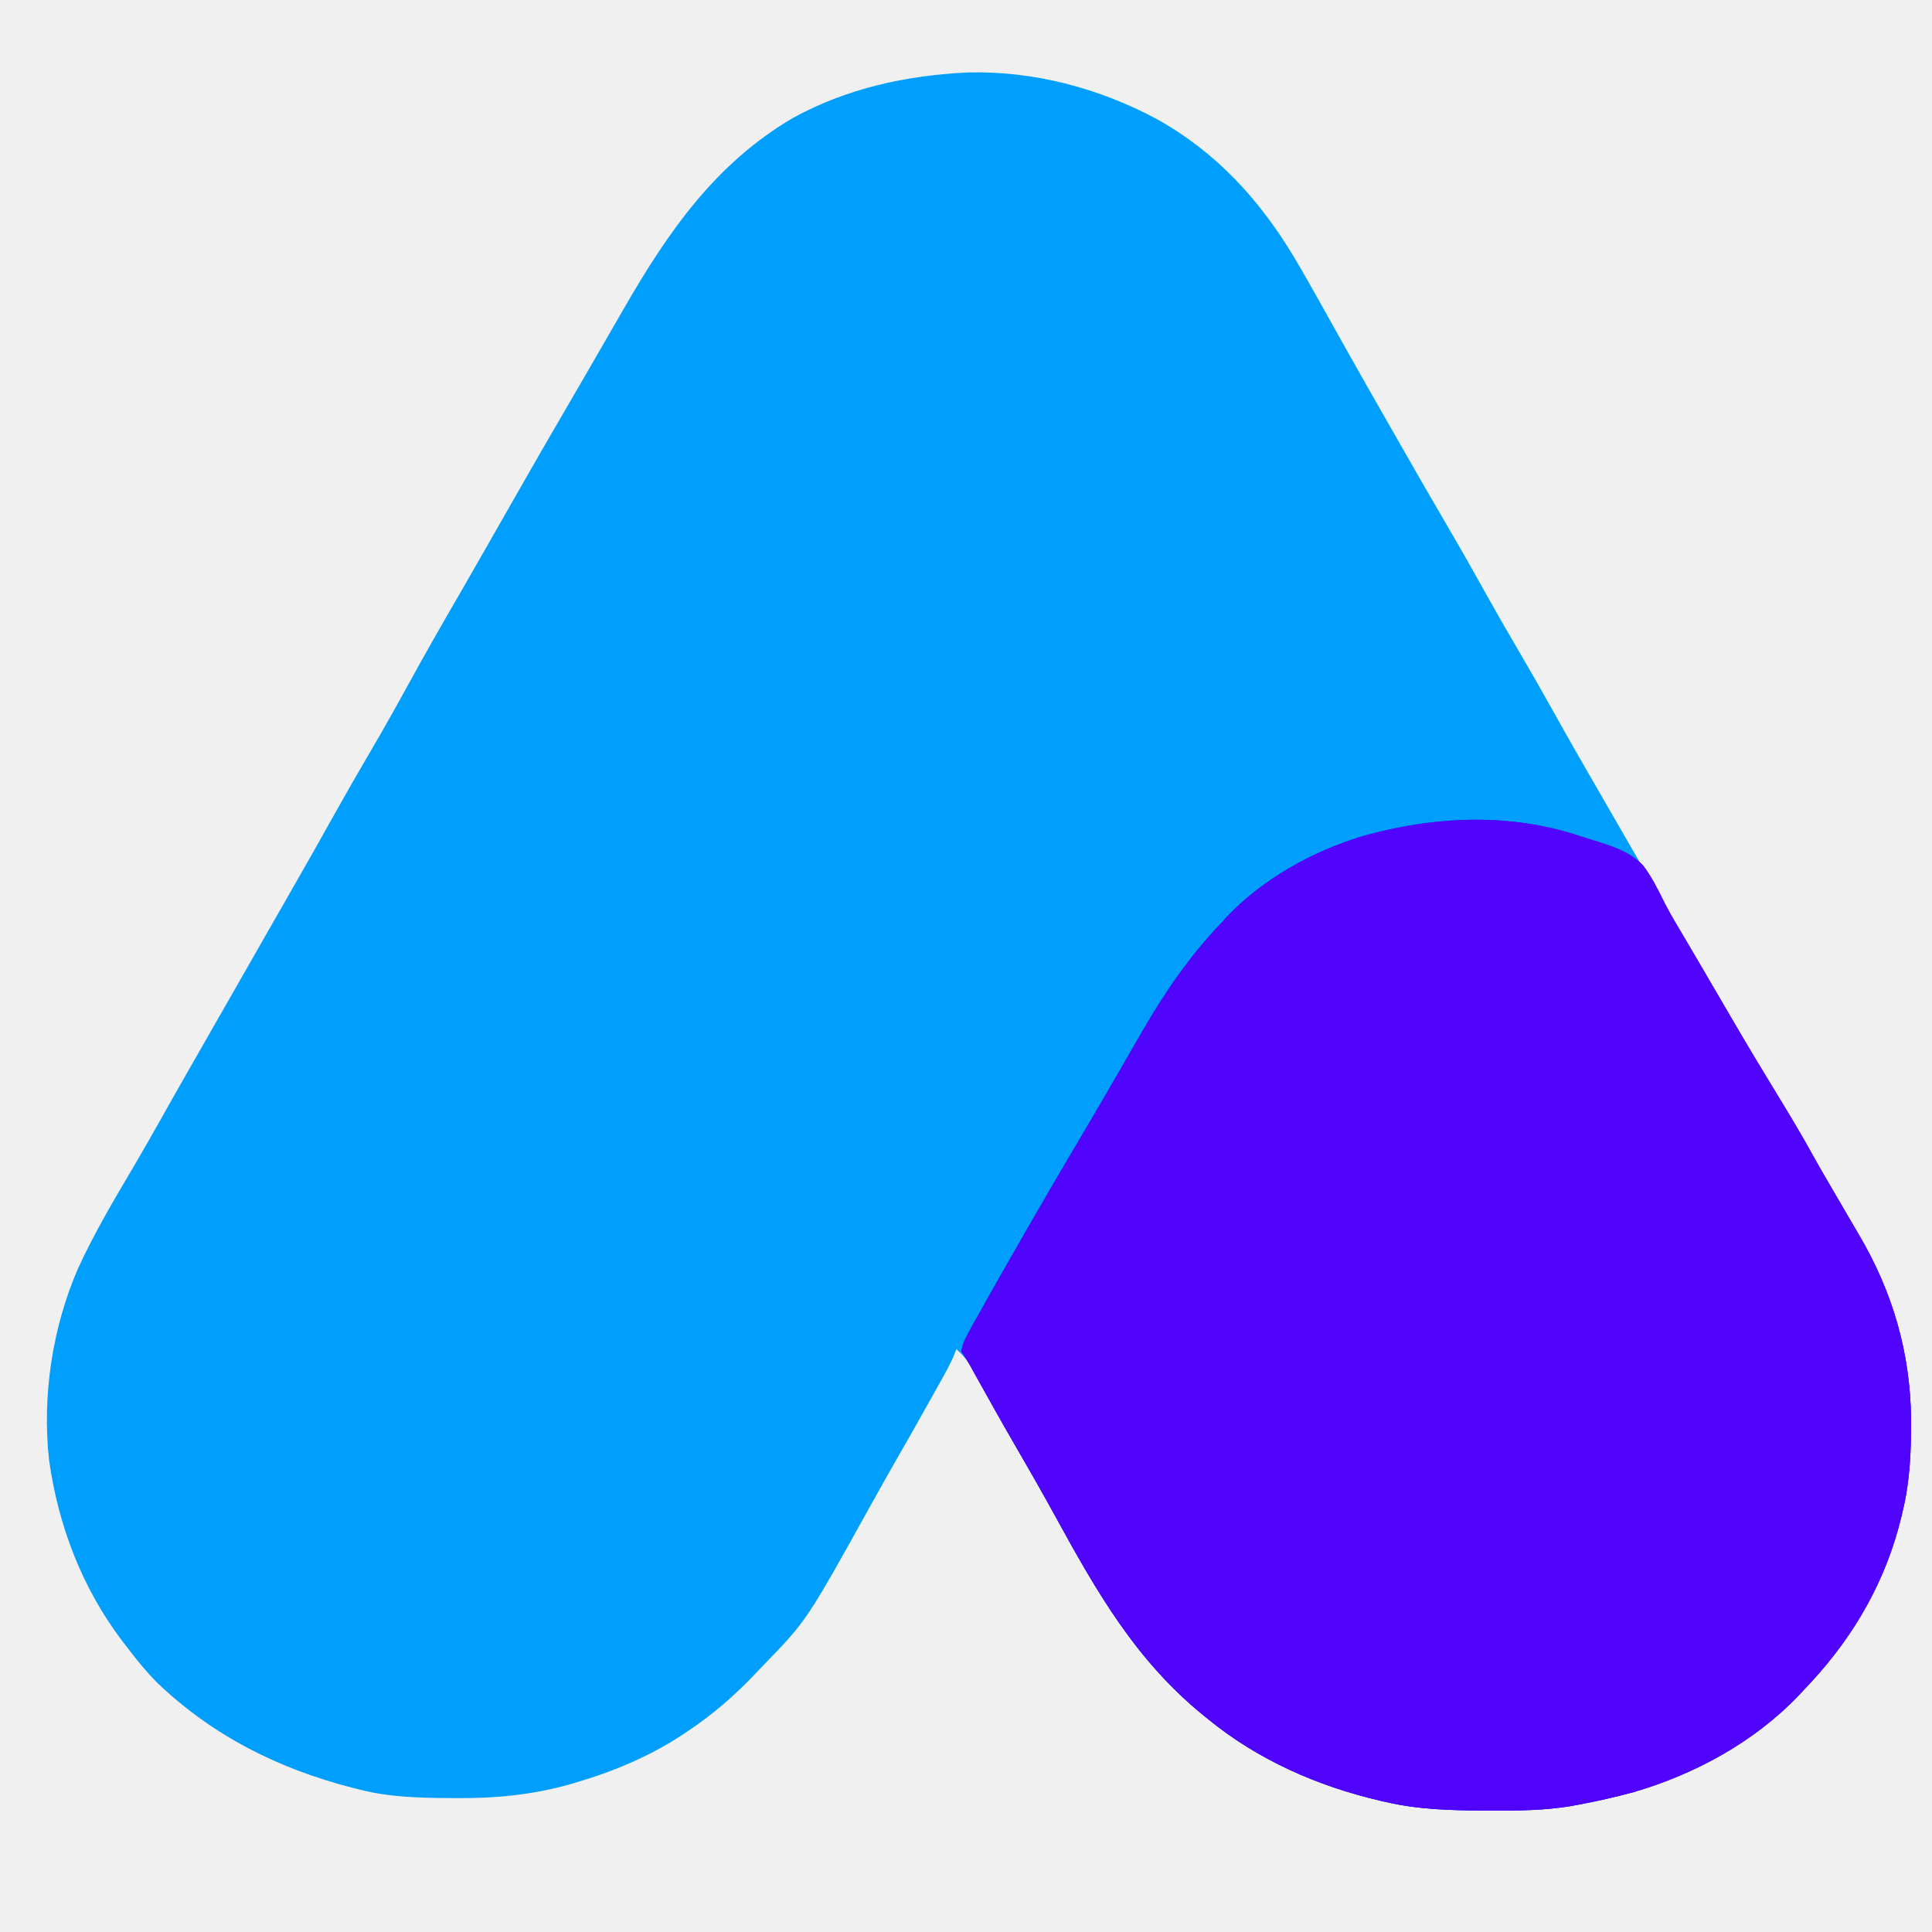
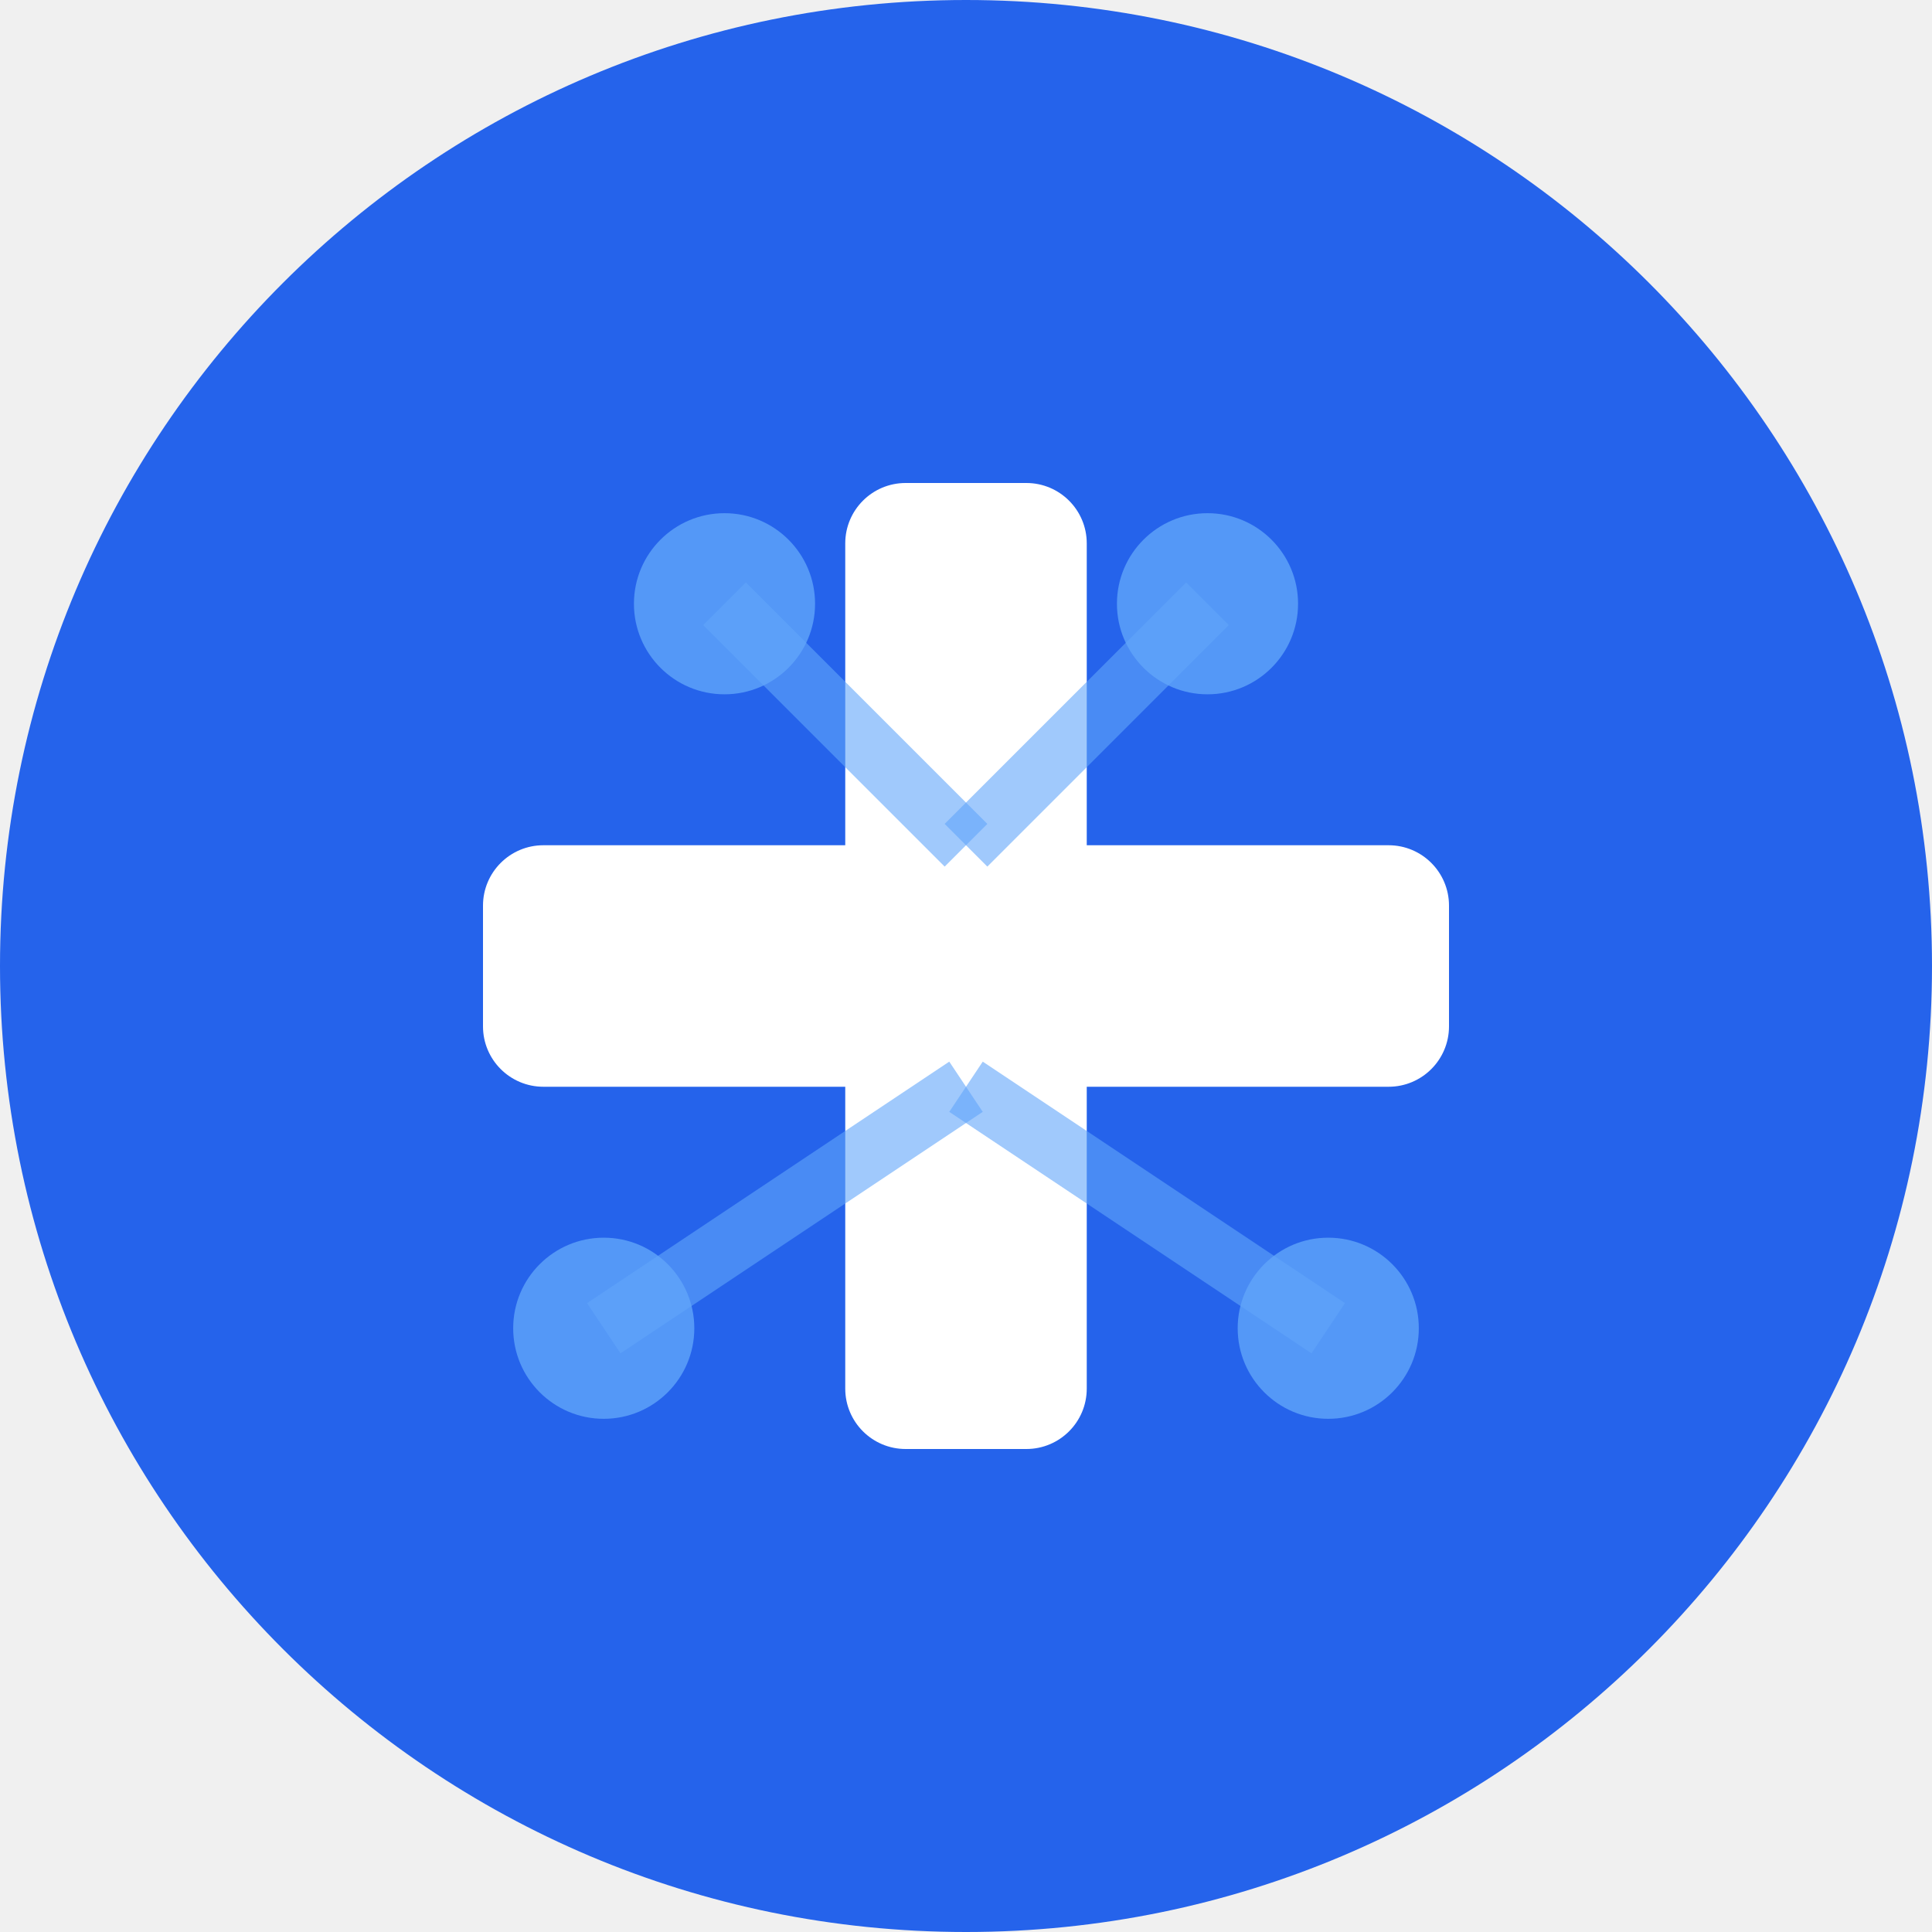
- <svg xmlns="http://www.w3.org/2000/svg" width="32" height="32" viewBox="0 0 810 810" preserveAspectRatio="xMidYMid meet">
-   <defs>
-     <mask id="roundedMask">
-       <rect width="810" height="810" rx="80" ry="80" fill="white" />
-     </mask>
-   </defs>
-   <g mask="url(#roundedMask)">
-     <path fill="#009efd" d="M 405.66 30.379 C 433.262 29.66 460.57 36.875 484.84 49.836 C 509.773 63.691 527.773 83.359 542.387 107.551 C 546.727 114.871 550.895 122.289 555.051 129.715 L 556.844 132.918 C 559.344 137.375 561.836 141.836 564.332 146.293 C 569.742 155.973 575.234 165.605 580.75 175.227 C 582.676 178.59 584.598 181.957 586.516 185.324 C 593.254 197.141 600.016 208.945 606.898 220.68 C 612.52 230.273 617.984 239.945 623.387 249.66 C 627.609 257.227 631.93 264.727 636.316 272.199 C 641.32 280.719 646.219 289.289 651.027 297.922 C 657.988 310.418 665.117 322.812 672.289 335.191 C 674.363 338.777 676.434 342.371 678.496 345.961 C 687.051 360.852 687.051 360.852 695.828 375.609 C 699.98 382.48 704.027 389.414 708.086 396.34 L 709.254 398.332 C 713.172 405.016 717.082 411.707 720.988 418.402 C 722.844 421.582 724.699 424.762 726.555 427.938 L 727.668 429.84 C 733.727 440.199 739.93 450.465 746.188 460.707 C 750.746 468.18 755.234 475.676 759.469 483.34 C 762.969 489.672 766.633 495.906 770.289 502.148 C 772.188 505.402 774.086 508.66 775.98 511.918 C 777.086 513.82 778.199 515.719 779.32 517.609 C 793.484 541.625 800.91 567.027 801.219 594.98 C 801.25 608.047 800.832 620.426 797.797 633.152 L 797.25 635.512 C 790.902 662.152 777.734 685.371 759.125 705.457 C 758.305 706.324 757.48 707.191 756.637 708.086 L 754.016 710.914 C 735.414 730.34 710.602 743.852 684.867 751.359 C 677.199 753.434 669.461 755.195 661.648 756.637 L 658.398 757.234 C 647.5 759.027 636.719 759.121 625.699 759.078 L 622.789 759.07 C 608.805 759.016 595.121 758.734 581.438 755.578 L 578.621 754.945 C 552.422 748.84 527.41 737.855 506.5 720.75 L 504.84 719.41 C 476.16 696.195 459.715 667.219 442.16 635.188 C 436.836 625.488 431.355 615.883 425.789 606.316 C 422.406 600.508 419.086 594.664 415.828 588.781 L 413.801 585.117 C 412.527 582.809 411.262 580.496 410 578.184 L 408.27 575.047 L 406.766 572.293 C 405.09 569.688 403.219 567.707 400.957 565.605 L 400.105 567.871 C 398.797 571.004 397.277 573.887 395.625 576.852 L 393.676 580.352 L 391.594 584.074 L 389.434 587.945 C 384.703 596.41 379.922 604.848 375.086 613.254 C 371.668 619.227 368.289 625.223 364.961 631.246 C 338.172 679.48 338.172 679.48 320.234 697.988 C 319.129 699.133 318.031 700.285 316.938 701.441 C 308.062 710.832 298.797 718.871 288.027 726.027 L 286.113 727.309 C 272.16 736.5 256.996 742.777 240.996 747.465 L 238.512 748.203 C 222.812 752.555 207.23 754.031 190.996 753.863 L 188.336 753.848 C 175.609 753.758 163.215 753.473 150.824 750.305 L 147.871 749.562 C 116.848 741.605 89.422 727.863 66.152 705.734 C 61.598 701.18 57.609 696.332 53.727 691.199 L 51.164 687.887 C 34.43 665.766 24.434 639.672 20.594 612.266 C 17.586 585.43 21.918 556.738 32.652 531.957 C 39.488 516.969 47.957 502.789 56.316 488.613 C 59.965 482.41 63.52 476.16 67.051 469.891 L 70.469 463.82 L 72.145 460.844 C 74.719 456.289 77.312 451.742 79.914 447.199 L 81.461 444.496 L 84.695 438.844 C 87.648 433.68 90.602 428.512 93.551 423.348 L 98.945 413.914 L 101.133 410.082 L 105.527 402.391 L 106.625 400.473 L 114.176 387.254 C 117.305 381.777 120.434 376.301 123.574 370.828 C 129.152 361.094 134.676 351.328 140.137 341.527 C 144.965 332.871 149.891 324.273 154.914 315.734 C 160.371 306.449 165.637 297.074 170.812 287.633 C 178.07 274.387 185.562 261.289 193.145 248.227 C 196.629 242.203 200.078 236.156 203.531 230.113 L 205.648 226.402 C 208.855 220.785 212.062 215.168 215.262 209.547 C 222.844 196.246 230.465 182.969 238.195 169.754 C 242.699 162.055 247.164 154.332 251.617 146.602 L 257.555 136.312 C 258.879 134.012 260.207 131.711 261.531 129.41 C 279.988 97.398 299.867 68.574 332.355 49.504 C 355.125 36.98 379.848 31.652 405.66 30.379" />
-     <path fill="#5004fb" d="M 662.277 350.512 C 664.043 351.098 665.816 351.652 667.598 352.188 C 675.203 354.508 683.266 356.977 688.898 362.855 C 692.582 367.785 695.266 373.227 697.984 378.727 C 700.793 384.203 703.984 389.453 707.133 394.734 C 709.078 398.004 710.996 401.293 712.914 404.578 L 715.258 408.586 C 717.164 411.848 719.07 415.113 720.973 418.379 C 722.832 421.566 724.695 424.75 726.555 427.938 L 727.668 429.84 C 733.727 440.199 739.93 450.465 746.188 460.707 C 750.746 468.18 755.234 475.676 759.469 483.34 C 762.969 489.672 766.633 495.906 770.289 502.148 C 772.188 505.402 774.086 508.66 775.98 511.918 C 777.086 513.82 778.199 515.719 779.32 517.609 C 793.484 541.625 800.906 567.027 801.219 594.98 C 801.25 608.047 800.832 620.426 797.797 633.152 L 797.246 635.512 C 790.902 662.152 777.734 685.371 759.125 705.457 C 758.305 706.324 757.48 707.191 756.637 708.086 L 754.016 710.914 C 735.414 730.34 710.602 743.852 684.867 751.359 C 677.199 753.434 669.461 755.195 661.648 756.637 L 658.398 757.234 C 647.5 759.027 636.719 759.121 625.699 759.078 L 622.789 759.07 C 608.805 759.016 595.121 758.734 581.438 755.578 L 578.621 754.945 C 552.422 748.84 527.41 737.855 506.5 720.75 L 504.84 719.41 C 476.16 696.195 459.715 667.219 442.16 635.188 C 436.836 625.488 431.355 615.891 425.797 606.32 C 420.367 596.965 415.07 587.543 409.812 578.09 L 408.062 574.941 C 407.555 574.027 407.047 573.113 406.523 572.172 C 405.445 570.289 404.273 568.465 403.07 566.66 C 403.473 563.477 404.777 560.973 406.324 558.188 L 407.699 555.691 L 409.203 553.004 L 410.777 550.172 C 416 540.797 421.316 531.477 426.668 522.176 C 428.488 519.008 430.309 515.84 432.125 512.668 C 439.582 499.691 447.141 486.773 454.797 473.91 C 459.695 465.66 464.516 457.367 469.297 449.047 C 471.844 444.625 474.395 440.207 476.949 435.789 L 478.664 432.812 C 488.191 416.348 498.598 401.031 511.777 387.238 L 514.117 384.66 C 529.234 368.586 550.184 356.973 571.195 350.594 C 600.785 342.211 632.84 340.648 662.277 350.512" />
-     <path fill="#5004fb" d="M 662.277 350.512 C 664.043 351.098 665.816 351.652 667.598 352.188 C 675.203 354.508 683.266 356.977 688.898 362.855 C 692.582 367.785 695.266 373.227 697.984 378.727 C 700.793 384.203 703.984 389.453 707.133 394.734 C 709.078 398.004 710.996 401.293 712.914 404.578 L 715.258 408.586 C 717.164 411.848 719.07 415.113 720.973 418.379 C 722.832 421.566 724.695 424.75 726.555 427.938 L 727.668 429.84 C 733.727 440.199 739.93 450.465 746.188 460.707 C 750.746 468.18 755.234 475.676 759.469 483.34 C 762.969 489.672 766.633 495.906 770.289 502.148 C 772.188 505.402 774.086 508.66 775.98 511.918 C 777.086 513.82 778.199 515.719 779.32 517.609 C 793.484 541.625 800.906 567.027 801.219 594.98 C 801.25 608.047 800.832 620.426 797.797 633.152 L 797.246 635.512 C 790.902 662.152 777.734 685.371 759.125 705.457 C 758.305 706.324 757.48 707.191 756.637 708.086 L 754.016 710.914 C 735.414 730.34 710.602 743.852 684.867 751.359 C 677.199 753.434 669.461 755.195 661.648 756.637 L 658.398 757.234 C 647.5 759.027 636.719 759.121 625.699 759.078 L 622.789 759.07 C 608.805 759.016 595.121 758.734 581.438 755.578 L 578.621 754.945 C 552.422 748.84 527.41 737.855 506.5 720.75 L 504.84 719.41 C 476.16 696.195 459.715 667.219 442.16 635.188 C 436.836 625.488 431.355 615.891 425.797 606.32 C 420.367 596.965 415.07 587.543 409.812 578.09 L 408.062 574.941 C 407.555 574.027 407.047 573.113 406.523 572.172 C 405.445 570.289 404.273 568.465 403.07 566.66 C 403.473 563.477 404.777 560.973 406.324 558.188 L 407.699 555.691 L 409.203 553.004 L 410.777 550.172 C 416 540.797 421.316 531.477 426.668 522.176 C 428.488 519.008 430.309 515.84 432.125 512.668 C 439.582 499.691 447.141 486.773 454.797 473.91 C 459.695 465.66 464.516 457.367 469.297 449.047 C 471.844 444.625 474.395 440.207 476.949 435.789 L 478.664 432.812 C 488.191 416.348 498.598 401.031 511.777 387.238 L 514.117 384.66 C 529.234 368.586 550.184 356.973 571.195 350.594 C 600.785 342.211 632.84 340.648 662.277 350.512" />
-   </g>
+ <svg xmlns="http://www.w3.org/2000/svg" width="32" height="32" viewBox="0 0 32 32" fill="none">
+   <circle cx="16" cy="16" r="16" fill="#2563eb" />
+   <rect x="14" y="8" width="4" height="16" fill="white" rx="1" />
+   <rect x="8" y="14" width="16" height="4" fill="white" rx="1" />
+   <circle cx="12" cy="10" r="1.5" fill="#60a5fa" opacity="0.8" />
+   <circle cx="20" cy="10" r="1.5" fill="#60a5fa" opacity="0.8" />
+   <circle cx="10" cy="22" r="1.5" fill="#60a5fa" opacity="0.8" />
+   <circle cx="22" cy="22" r="1.5" fill="#60a5fa" opacity="0.8" />
+   <line x1="12" y1="10" x2="16" y2="14" stroke="#60a5fa" stroke-width="1" opacity="0.6" />
+   <line x1="20" y1="10" x2="16" y2="14" stroke="#60a5fa" stroke-width="1" opacity="0.6" />
+   <line x1="16" y1="18" x2="10" y2="22" stroke="#60a5fa" stroke-width="1" opacity="0.6" />
+   <line x1="16" y1="18" x2="22" y2="22" stroke="#60a5fa" stroke-width="1" opacity="0.6" />
</svg>
